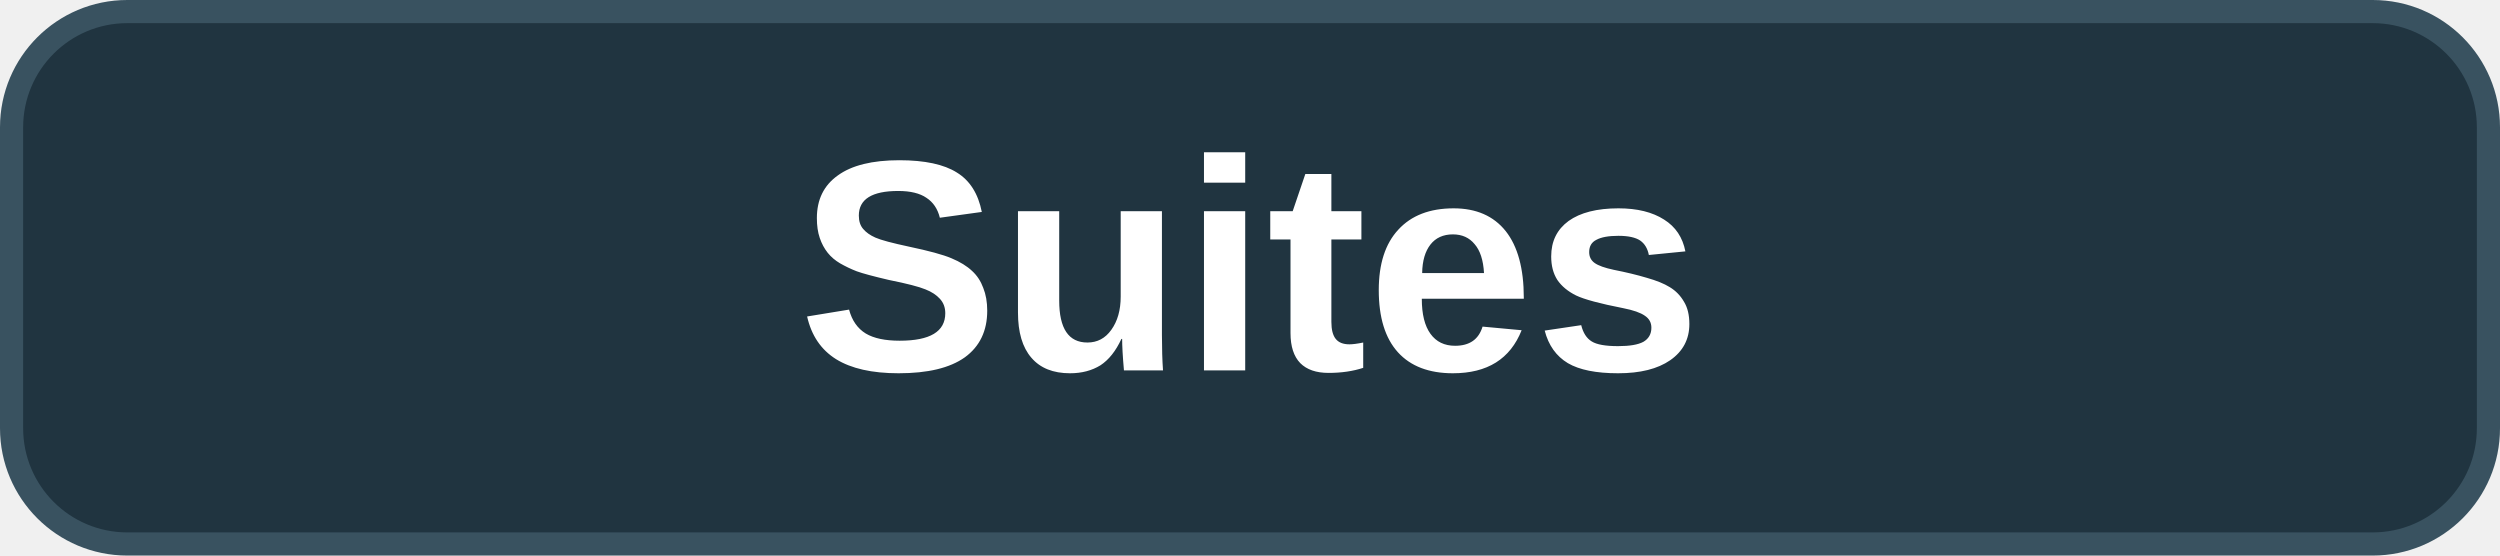
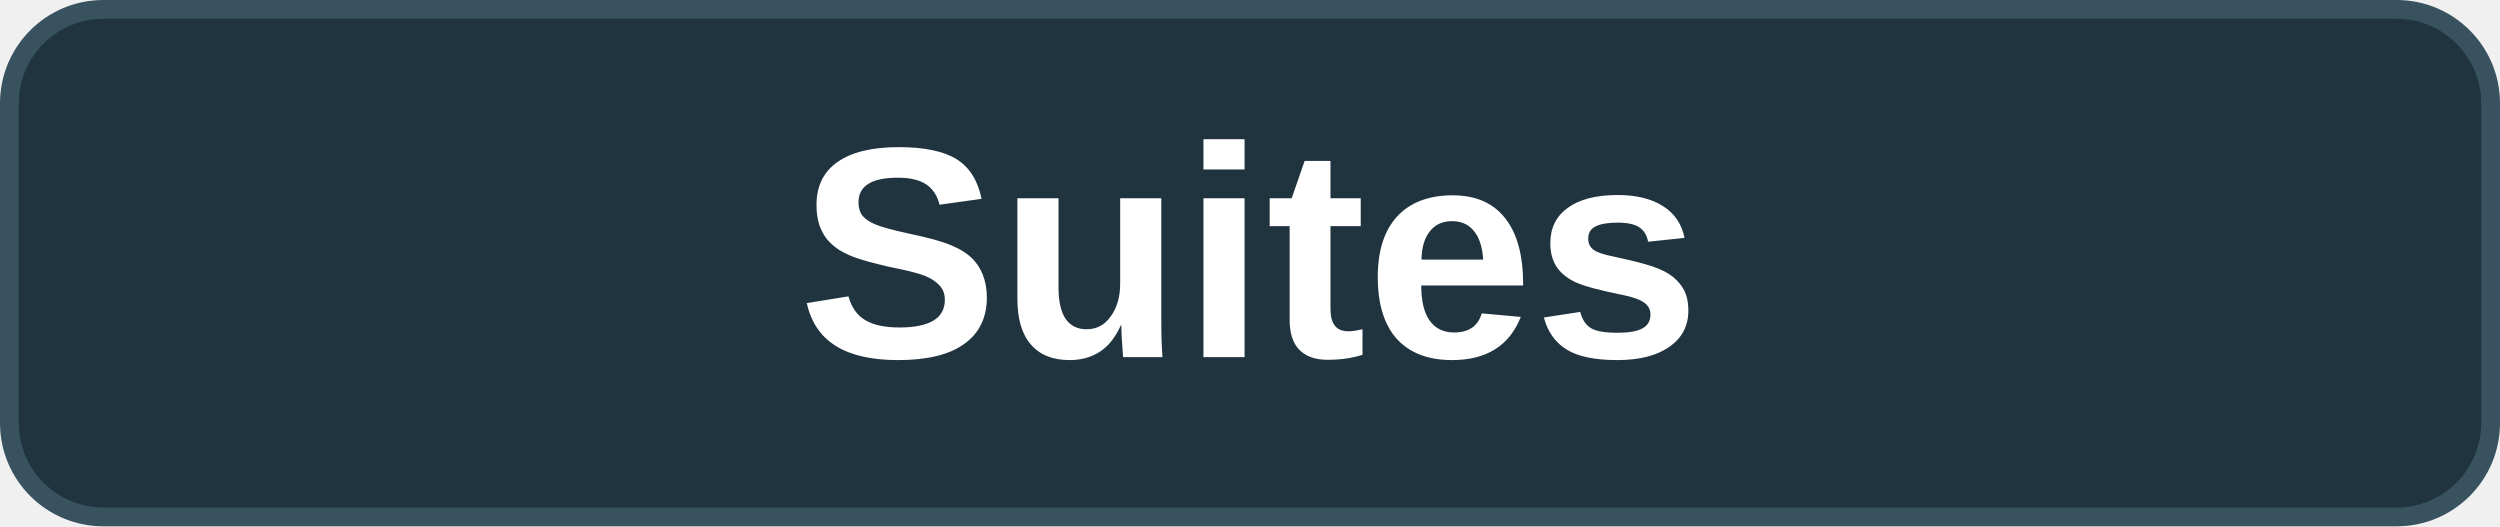
- <svg xmlns="http://www.w3.org/2000/svg" width="108" height="24" viewBox="0 0 108 24" role="img" aria-labelledby="title">
-   <rect x="0.5" y="0.5" width="107" height="23" rx="5" fill="#203440" stroke="#395260" />
-   <text x="54" y="16" text-anchor="middle" font-family="Arial, sans-serif" font-size="13" font-weight="600" fill="#ffffff">Suites</text>
+ <svg xmlns="http://www.w3.org/2000/svg" width="133" height="28" viewBox="0 0 133 28" role="img" aria-labelledby="title">
+   <rect x="0.5" y="0.5" width="132" height="27" rx="5" fill="#203440" stroke="#395260" />
+   <text x="66.462" y="19" text-anchor="middle" font-family="Arial, sans-serif" font-size="16" font-weight="600" fill="#ffffff">Suites</text>
</svg>
